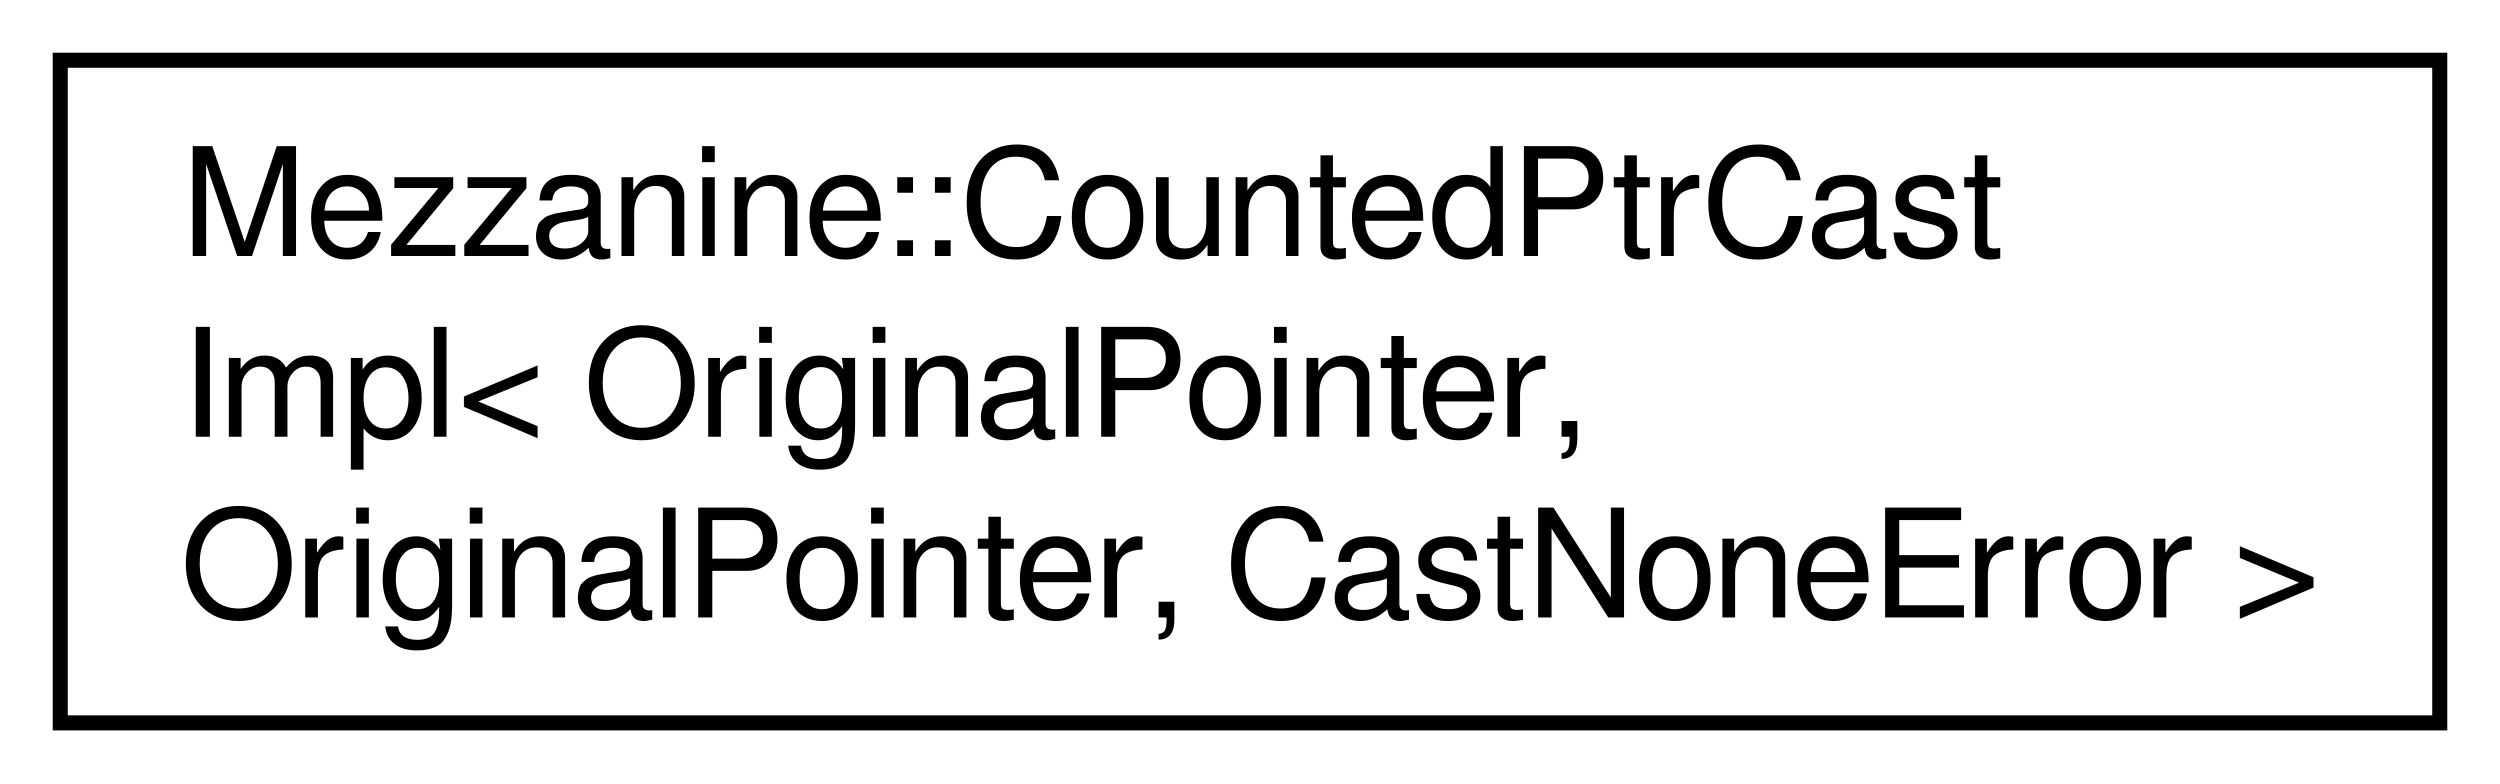
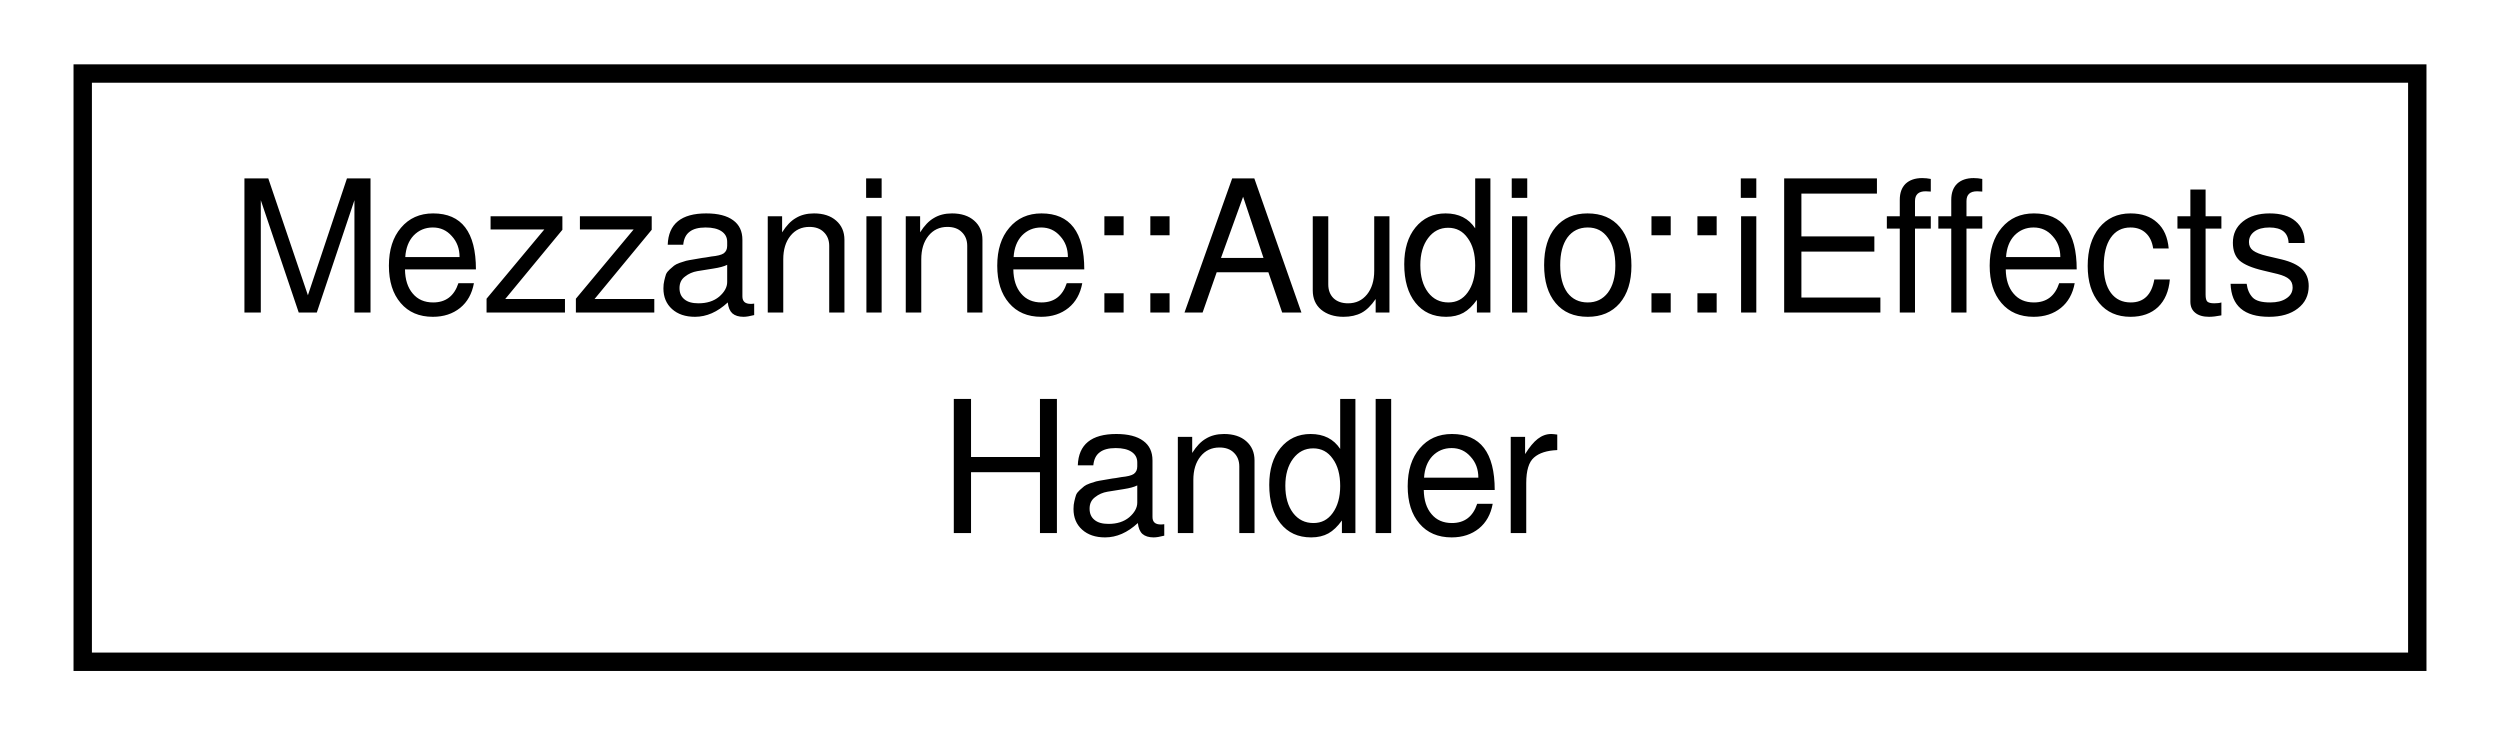
- <svg xmlns="http://www.w3.org/2000/svg" xmlns:xlink="http://www.w3.org/1999/xlink" width="166pt" height="52pt" viewBox="0.00 0.00 166.00 52.00">
-   <g id="graph1" class="graph" transform="scale(1 1) rotate(0) translate(4 48)">
+ <svg xmlns="http://www.w3.org/2000/svg" xmlns:xlink="http://www.w3.org/1999/xlink" width="136pt" height="40pt" viewBox="0.00 0.00 136.00 40.00">
+   <g id="graph1" class="graph" transform="scale(1 1) rotate(0) translate(4 36)">
    <g id="node1" class="node">
-       <a xlink:href="classMezzanine_1_1CountedPtrCastImpl_3_01OriginalPointer_00_01OriginalPointer_00_01CastNoneError_01_4.xhtml" target="_top" xlink:title="An implementation of the CountedPtrCast that always return the pointer passed reached via CastNoneErr...">
-         <polygon fill="none" stroke="black" points="0,-0 0,-44 158,-44 158,-0 0,-0" />
-         <text text-anchor="start" x="8" y="-31" font-family="FreeSans" font-size="10.00">Mezzanine::CountedPtrCast</text>
-         <text text-anchor="start" x="8" y="-19" font-family="FreeSans" font-size="10.00">Impl&lt; OriginalPointer,</text>
-         <text text-anchor="middle" x="79" y="-7" font-family="FreeSans" font-size="10.00"> OriginalPointer, CastNoneError &gt;</text>
+       <a xlink:href="classMezzanine_1_1Audio_1_1iEffectsHandler.xhtml" target="_top" xlink:title="This is an interface class for the creation, destruction, and overall management of audio effects...">
+         <polygon fill="none" stroke="black" points="0.5,-0 0.5,-32 127.5,-32 127.5,-0 0.5,-0" />
+         <text text-anchor="start" x="8.5" y="-19" font-family="FreeSans" font-size="10.00">Mezzanine::Audio::iEffects</text>
+         <text text-anchor="middle" x="64" y="-7" font-family="FreeSans" font-size="10.00">Handler</text>
      </a>
    </g>
  </g>
</svg>
